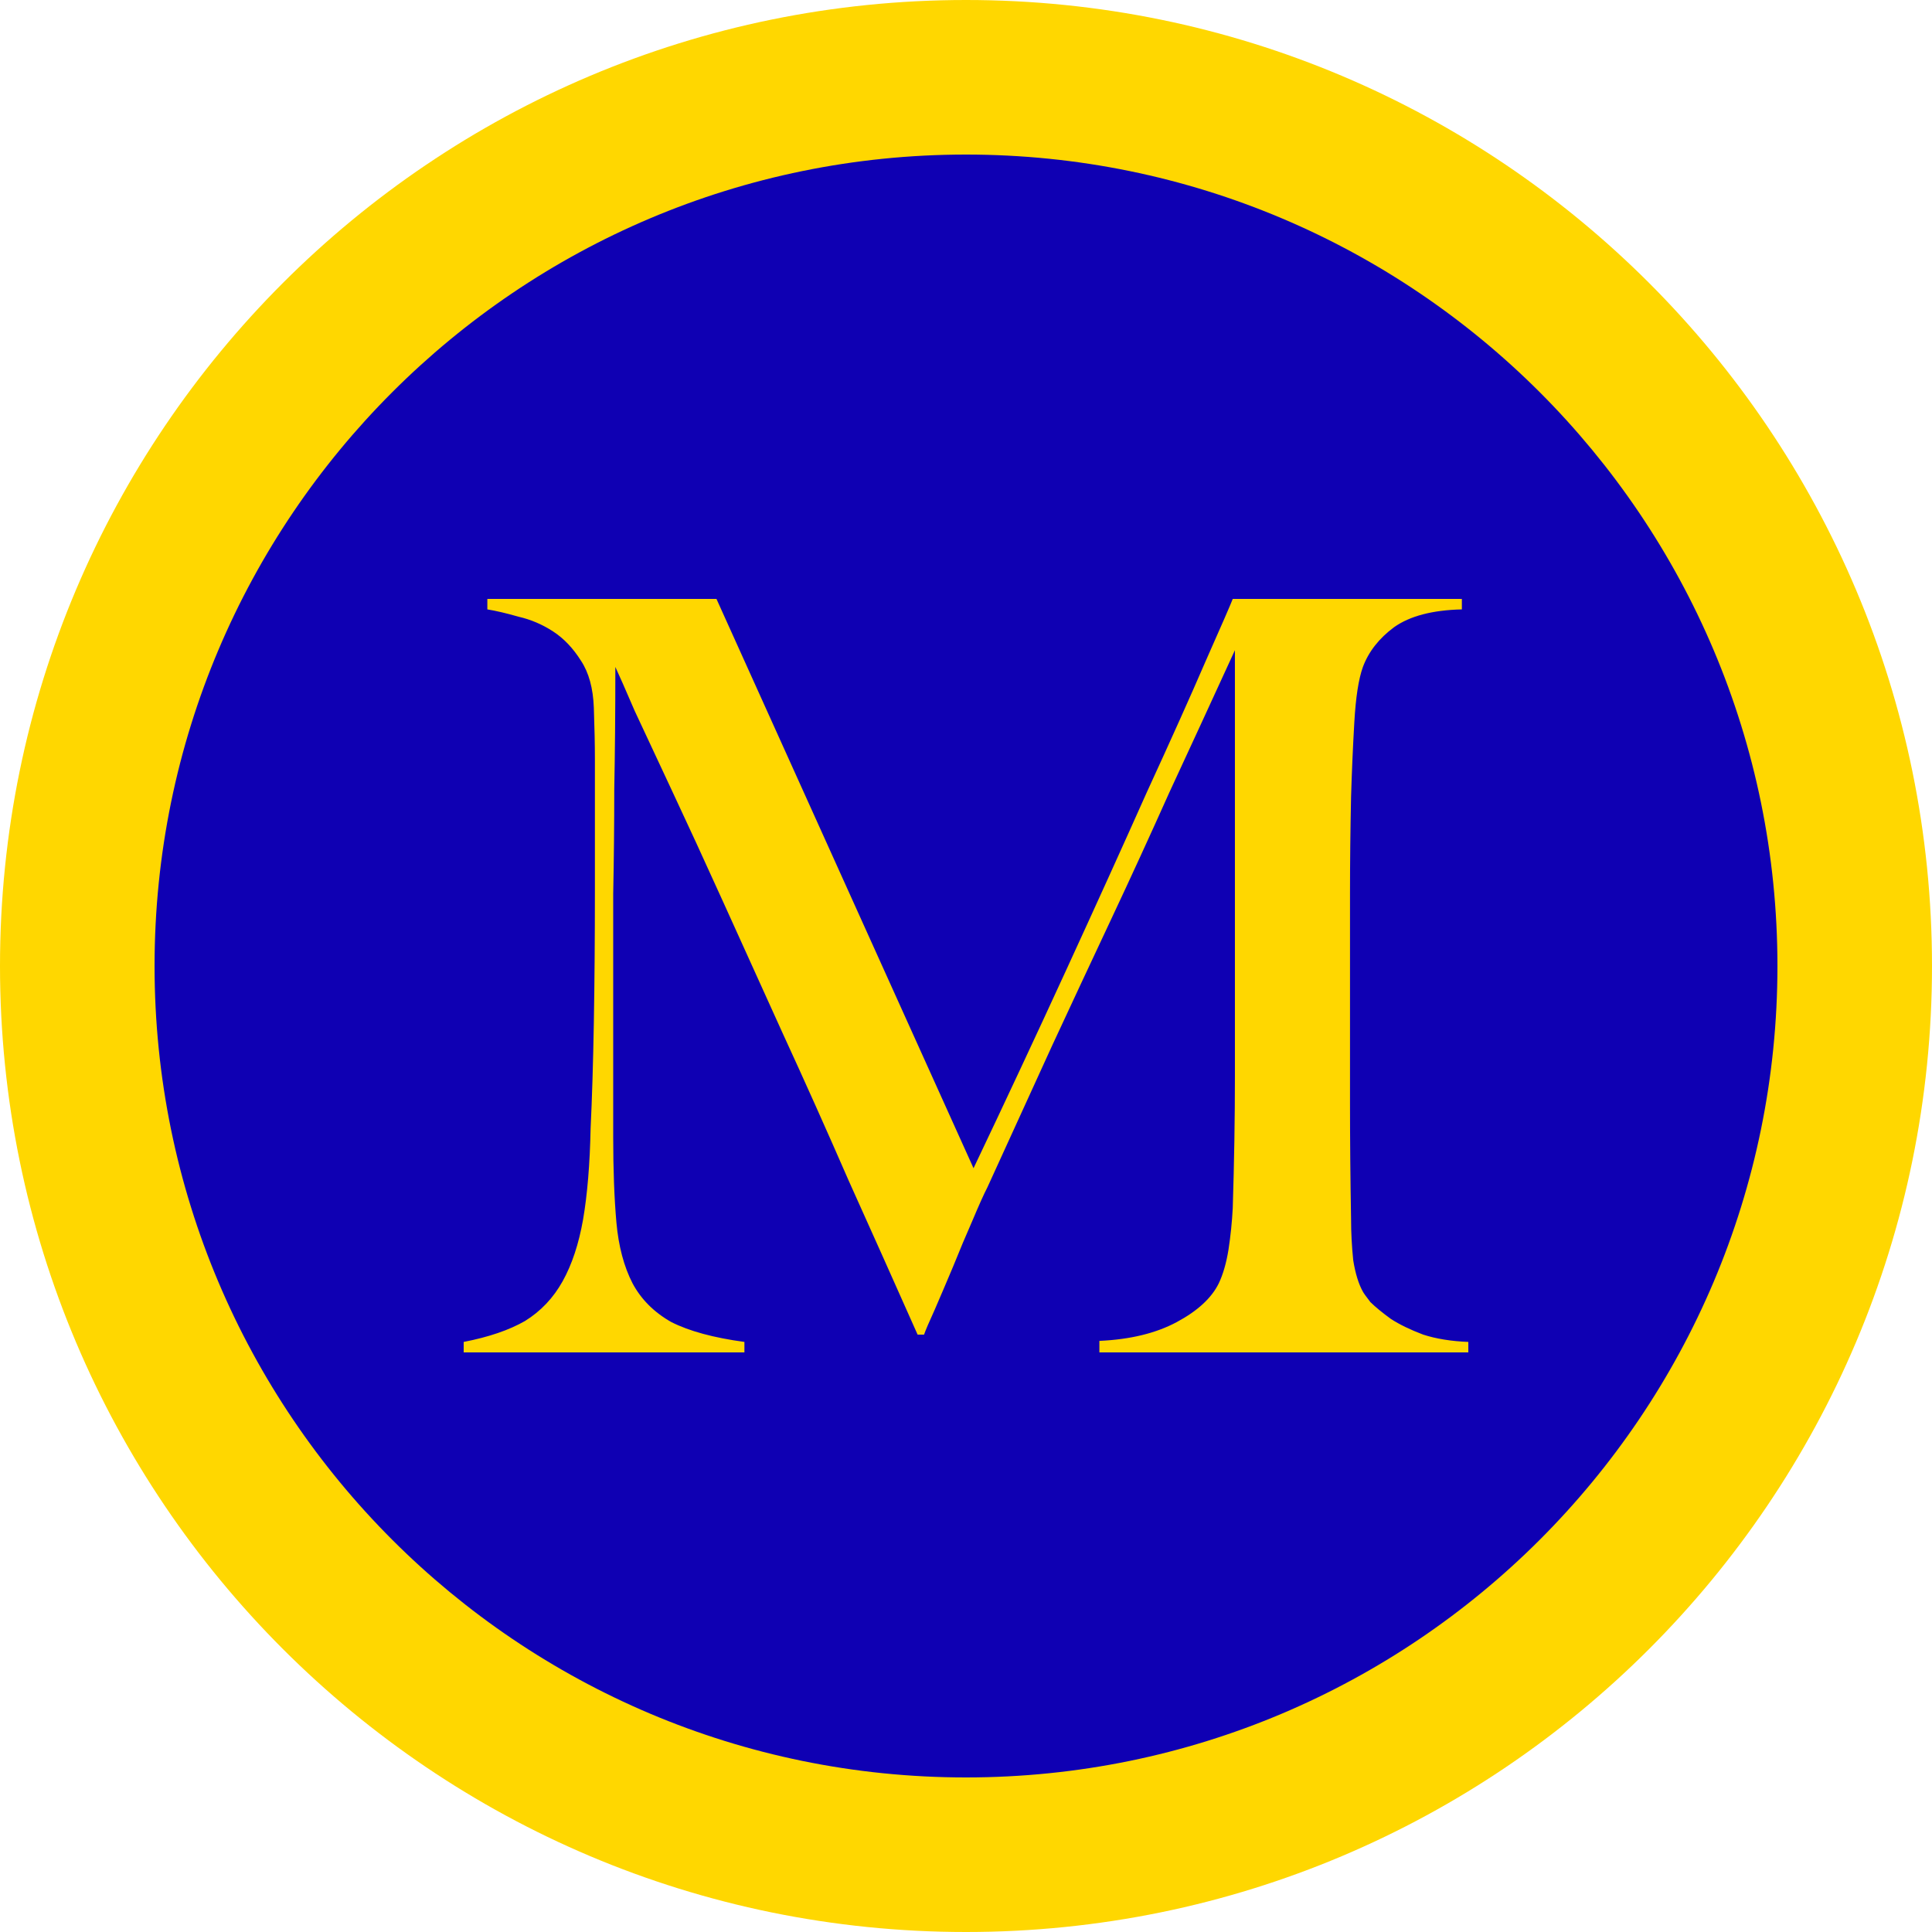
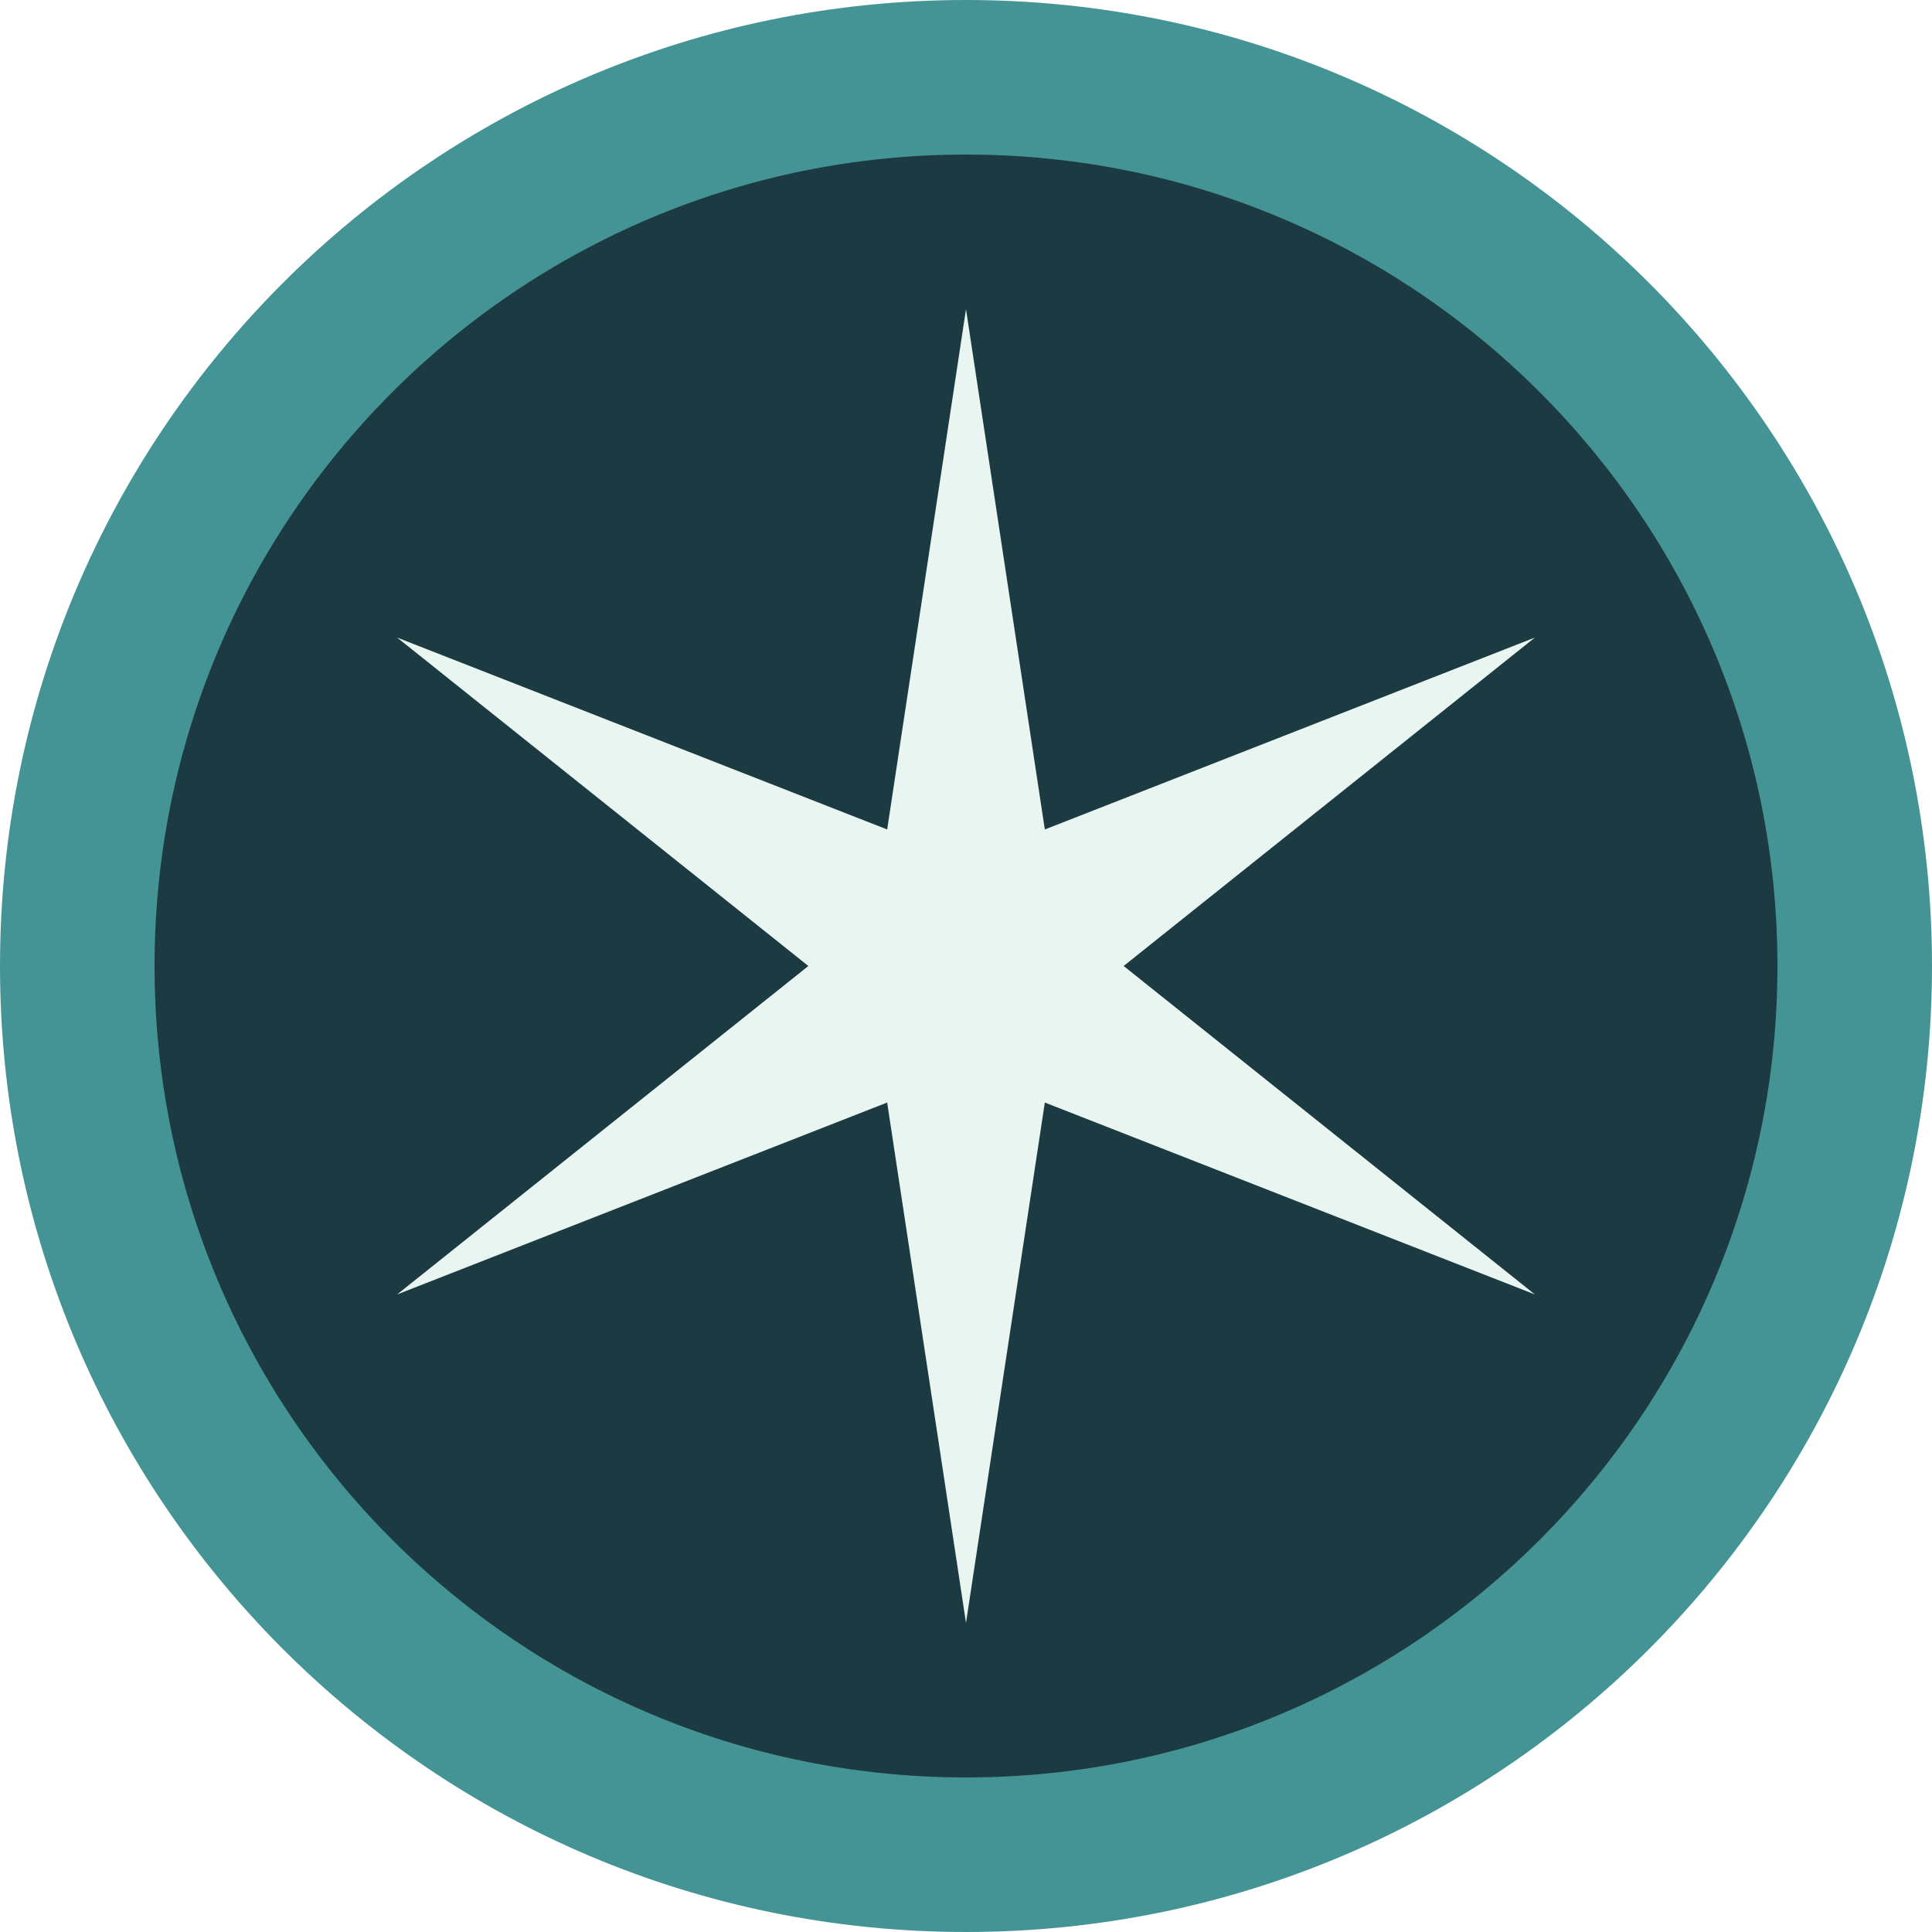
<svg xmlns="http://www.w3.org/2000/svg" width="100" height="100" viewBox="0 0 100 100" fill="none">
-   <circle cx="50" cy="50" r="50" fill="#FFD700" />
-   <circle cx="50" cy="50" r="42" fill="#0F00B3" />
-   <path d="M76 70V69.458C75.109 69.422 74.33 69.296 73.662 69.079C72.994 68.826 72.437 68.556 71.991 68.267C71.546 67.942 71.193 67.653 70.934 67.4C70.711 67.111 70.581 66.931 70.544 66.858C70.321 66.461 70.154 65.919 70.043 65.233C69.969 64.511 69.931 63.807 69.931 63.121C69.894 60.99 69.876 58.968 69.876 57.054C69.876 55.104 69.876 53.154 69.876 51.204C69.876 49.543 69.876 47.9 69.876 46.275C69.876 44.65 69.894 42.971 69.931 41.237C69.969 39.974 70.024 38.692 70.099 37.392C70.173 36.092 70.321 35.135 70.544 34.521C70.841 33.726 71.379 33.04 72.159 32.462C72.975 31.885 74.144 31.578 75.666 31.542V31H63.807C63.696 31.289 63.232 32.354 62.415 34.196C61.636 36.001 60.615 38.276 59.353 41.021C58.129 43.765 56.737 46.835 55.178 50.229C53.619 53.624 52.023 57.036 50.39 60.467L37.084 31H25.225V31.542C25.67 31.614 26.208 31.74 26.839 31.921C27.47 32.065 28.064 32.318 28.621 32.679C29.178 33.04 29.66 33.546 30.069 34.196C30.477 34.81 30.7 35.622 30.737 36.633C30.774 37.681 30.792 38.565 30.792 39.288C30.792 40.01 30.792 40.714 30.792 41.4C30.792 42.05 30.792 42.736 30.792 43.458C30.792 44.181 30.792 45.065 30.792 46.112C30.792 48.532 30.774 50.807 30.737 52.938C30.7 55.032 30.644 56.856 30.57 58.408C30.532 60.25 30.403 61.821 30.18 63.121C29.957 64.385 29.605 65.45 29.122 66.317C28.64 67.183 27.99 67.869 27.173 68.375C26.357 68.844 25.299 69.206 24 69.458V70H38.531V69.458C36.935 69.242 35.673 68.899 34.745 68.429C33.854 67.924 33.186 67.256 32.741 66.425C32.295 65.558 32.017 64.511 31.906 63.283C31.794 62.019 31.739 60.539 31.739 58.842C31.739 56.206 31.739 53.894 31.739 51.908C31.739 49.922 31.739 48.044 31.739 46.275C31.776 44.469 31.794 42.664 31.794 40.858C31.831 39.017 31.85 36.904 31.85 34.521C32.036 34.918 32.37 35.676 32.852 36.796C33.372 37.915 34.021 39.306 34.801 40.967C35.58 42.628 36.453 44.524 37.418 46.654C38.383 48.785 39.422 51.078 40.535 53.533C41.649 55.953 42.781 58.481 43.931 61.117C45.119 63.753 46.307 66.407 47.495 69.079H47.829C47.903 68.862 48.089 68.429 48.385 67.779C48.682 67.093 48.998 66.353 49.332 65.558C49.666 64.728 50 63.933 50.334 63.175C50.668 62.381 50.928 61.803 51.114 61.442C52.338 58.769 53.452 56.332 54.454 54.129C55.493 51.89 56.514 49.706 57.516 47.575C58.518 45.444 59.52 43.26 60.523 41.021C61.562 38.782 62.694 36.326 63.919 33.654V48.983C63.919 51.294 63.919 53.533 63.919 55.7C63.919 57.867 63.882 60.142 63.807 62.525C63.77 63.247 63.696 63.969 63.585 64.692C63.473 65.378 63.306 65.956 63.084 66.425C62.712 67.183 61.989 67.851 60.912 68.429C59.836 69.007 58.5 69.332 56.904 69.404V70H76Z" fill="#FFD700" />
+   <circle cx="50" cy="50" r="50" fill="#459495" />
+   <circle cx="50" cy="50" r="42" fill="#1C3A41" />
+   <path d="M50 16L54.08 42.933L79.445 33L58.16 50L79.445 67L54.08 57.067L50 84L45.92 57.067L20.555 67L41.84 50L20.555 33L45.92 42.933L50 16Z" fill="#E9F5F0" />
</svg>
